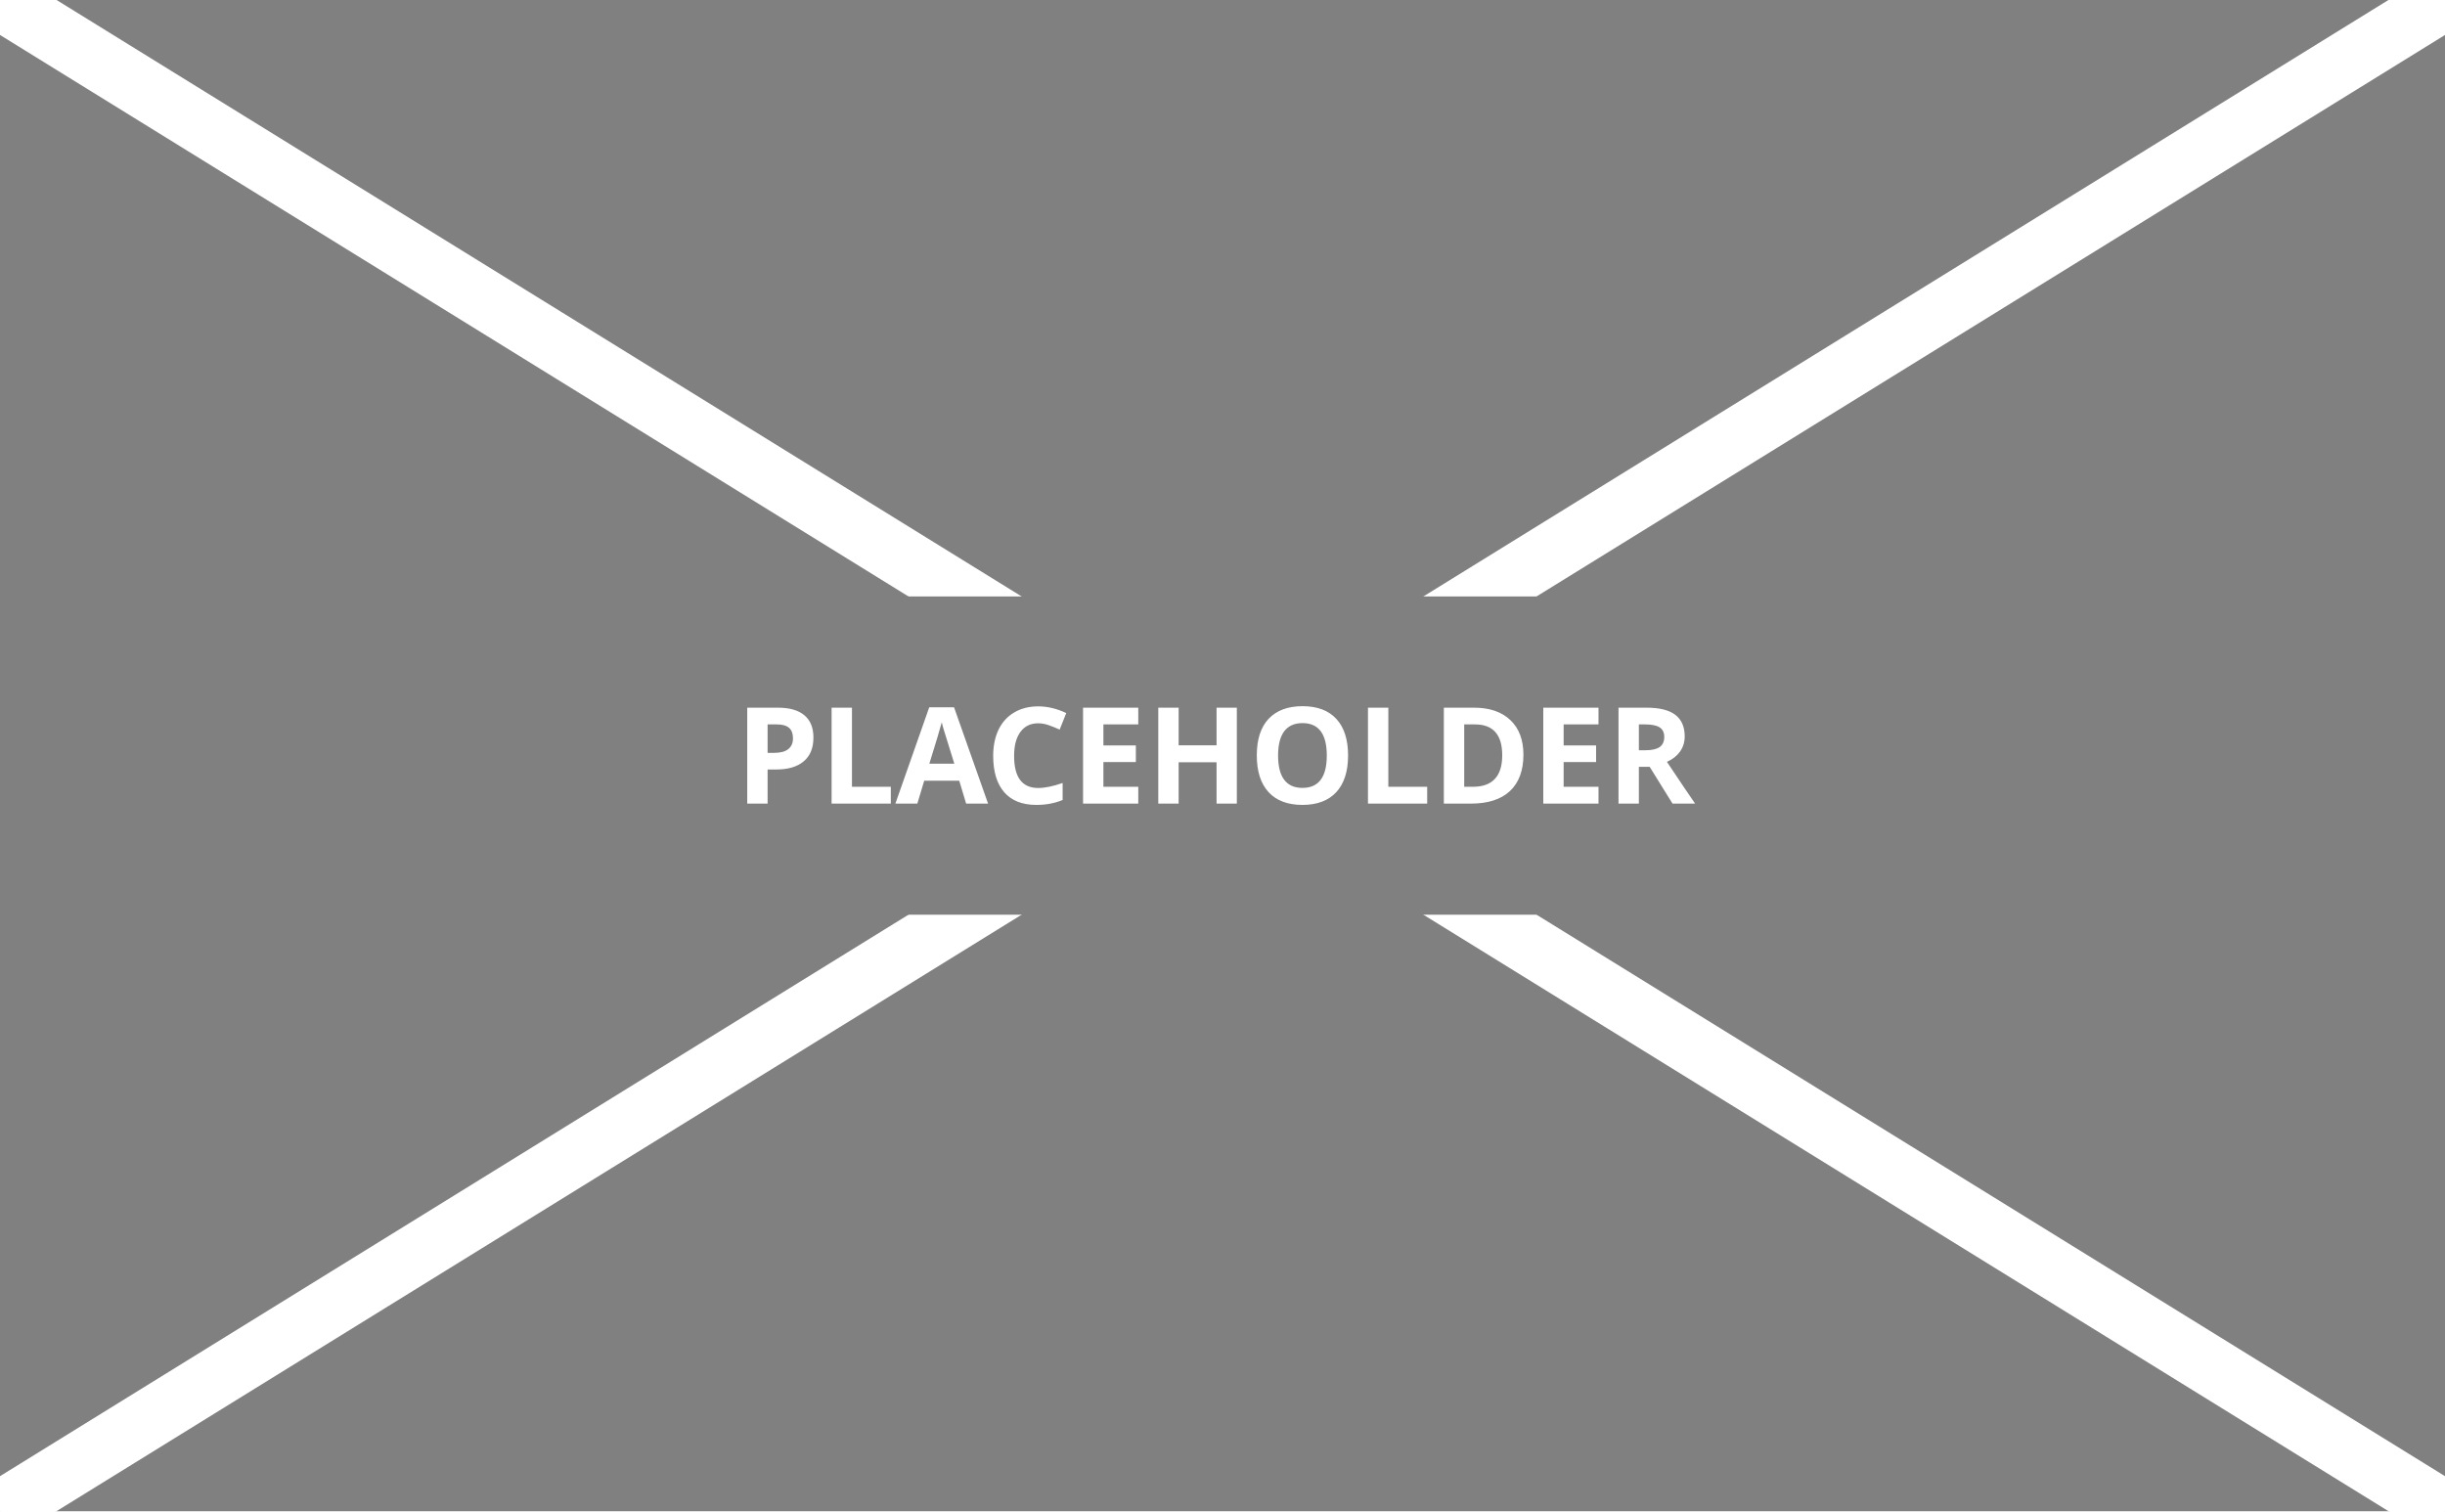
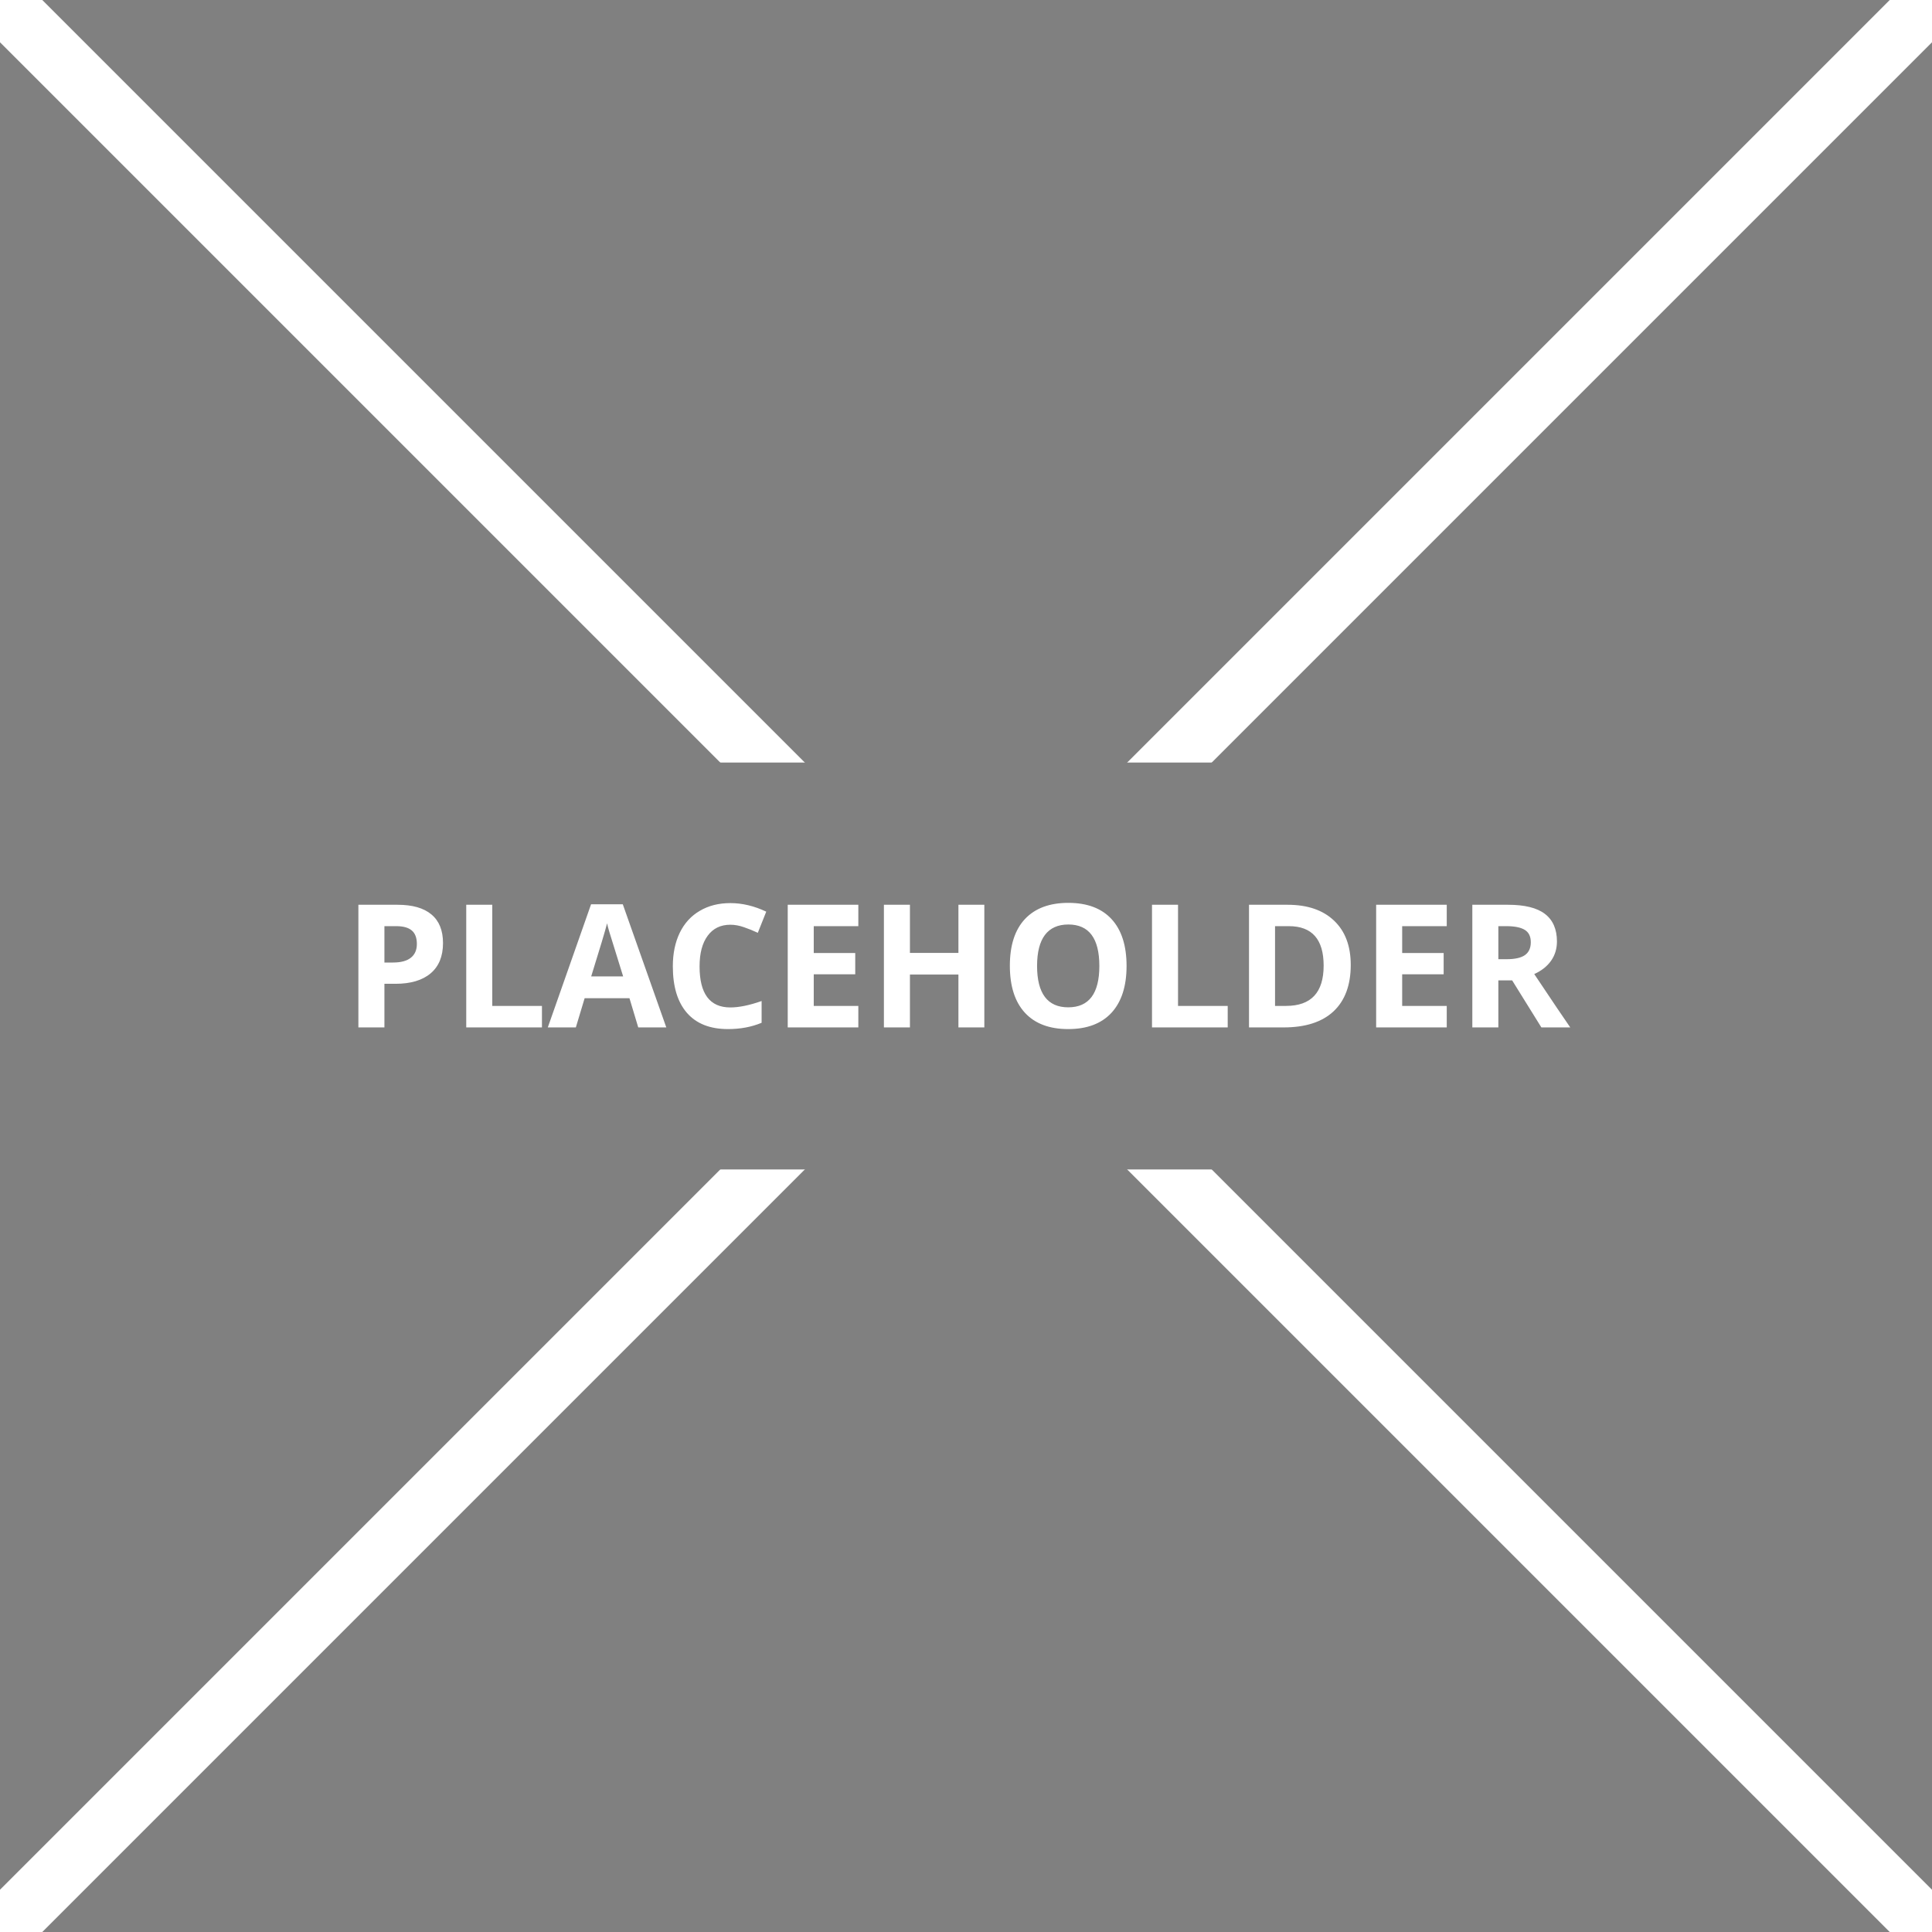
- <svg xmlns="http://www.w3.org/2000/svg" width="1553.28" height="960" viewBox="0 0 410.972 254" version="1.1" id="svg1">
+ <svg xmlns="http://www.w3.org/2000/svg" width="960" height="960" viewBox="0 0 254 254" version="1.1" id="svg1">
  <defs id="defs1" />
  <g id="layer1">
-     <rect style="fill:#808080;stroke-width:2.688" id="rect1" width="410.972" height="254" x="0" y="0" ry="1.827" />
+     <rect style="fill:#808080;stroke-width:2.113" id="rect1" width="254" height="254" x="0" y="0" ry="1.827" />
    <rect style="fill:#808080;stroke-width:1.058" id="rect2" width="5.299" height="17.412" x="6.813" y="140.05" ry="1.164" />
-     <path style="fill:#ffffff;stroke:#ffffff;stroke-width:10;stroke-dasharray:none;stroke-opacity:1" d="M 410.972,0 C 5.3808594e-6,254 0,254 0,254" id="path1" />
-     <path style="fill:#ffffff;stroke:#ffffff;stroke-width:10;stroke-dasharray:none;stroke-opacity:1" d="M 0,0 410.972,254" id="path2" />
-     <rect style="fill:#808080;stroke:none;stroke-width:20.994;stroke-dasharray:none;stroke-opacity:1" id="rect3" width="240.239" height="53.5" x="85.366" y="100.25" ry="1.164" />
-     <text xml:space="preserve" style="font-weight:500;font-size:22.578px;font-family:'JetBrains Mono Slashed';-inkscape-font-specification:'JetBrains Mono Slashed Medium';text-align:start;writing-mode:lr-tb;direction:ltr;text-anchor:start;fill:#808080;stroke-width:1.058" x="123.57" y="135.075" id="text2">
-       <tspan id="tspan2" style="font-style:normal;font-variant:normal;font-weight:bold;font-stretch:normal;font-size:22.578px;font-family:'Open Sans';-inkscape-font-specification:'Open Sans';fill:#ffffff;stroke-width:1.058" x="123.57" y="135.075">PLACEHOLDER</tspan>
+     <path style="fill:#ffffff;stroke:#ffffff;stroke-width:7.862;stroke-dasharray:none;stroke-opacity:1" d="M 254,0 C 3.3256237e-6,254 0,254 0,254" id="path1" />
+     <path style="fill:#ffffff;stroke:#ffffff;stroke-width:7.862;stroke-dasharray:none;stroke-opacity:1" d="M 0,0 254,254" id="path2" />
+     <rect style="fill:#808080;stroke:none;stroke-width:20.994;stroke-dasharray:none;stroke-opacity:1" id="rect3" width="240.239" height="53.5" x="6.88" y="100.25" ry="1.164" />
+     <text xml:space="preserve" style="font-weight:500;font-size:22.578px;font-family:'JetBrains Mono Slashed';-inkscape-font-specification:'JetBrains Mono Slashed Medium';text-align:start;writing-mode:lr-tb;direction:ltr;text-anchor:start;fill:#808080;stroke-width:1.058" x="45.084" y="135.075" id="text2">
+       <tspan id="tspan2" style="font-style:normal;font-variant:normal;font-weight:bold;font-stretch:normal;font-size:22.578px;font-family:'Open Sans';-inkscape-font-specification:'Open Sans';fill:#ffffff;stroke-width:1.058" x="45.084" y="135.075">PLACEHOLDER</tspan>
    </text>
  </g>
</svg>
